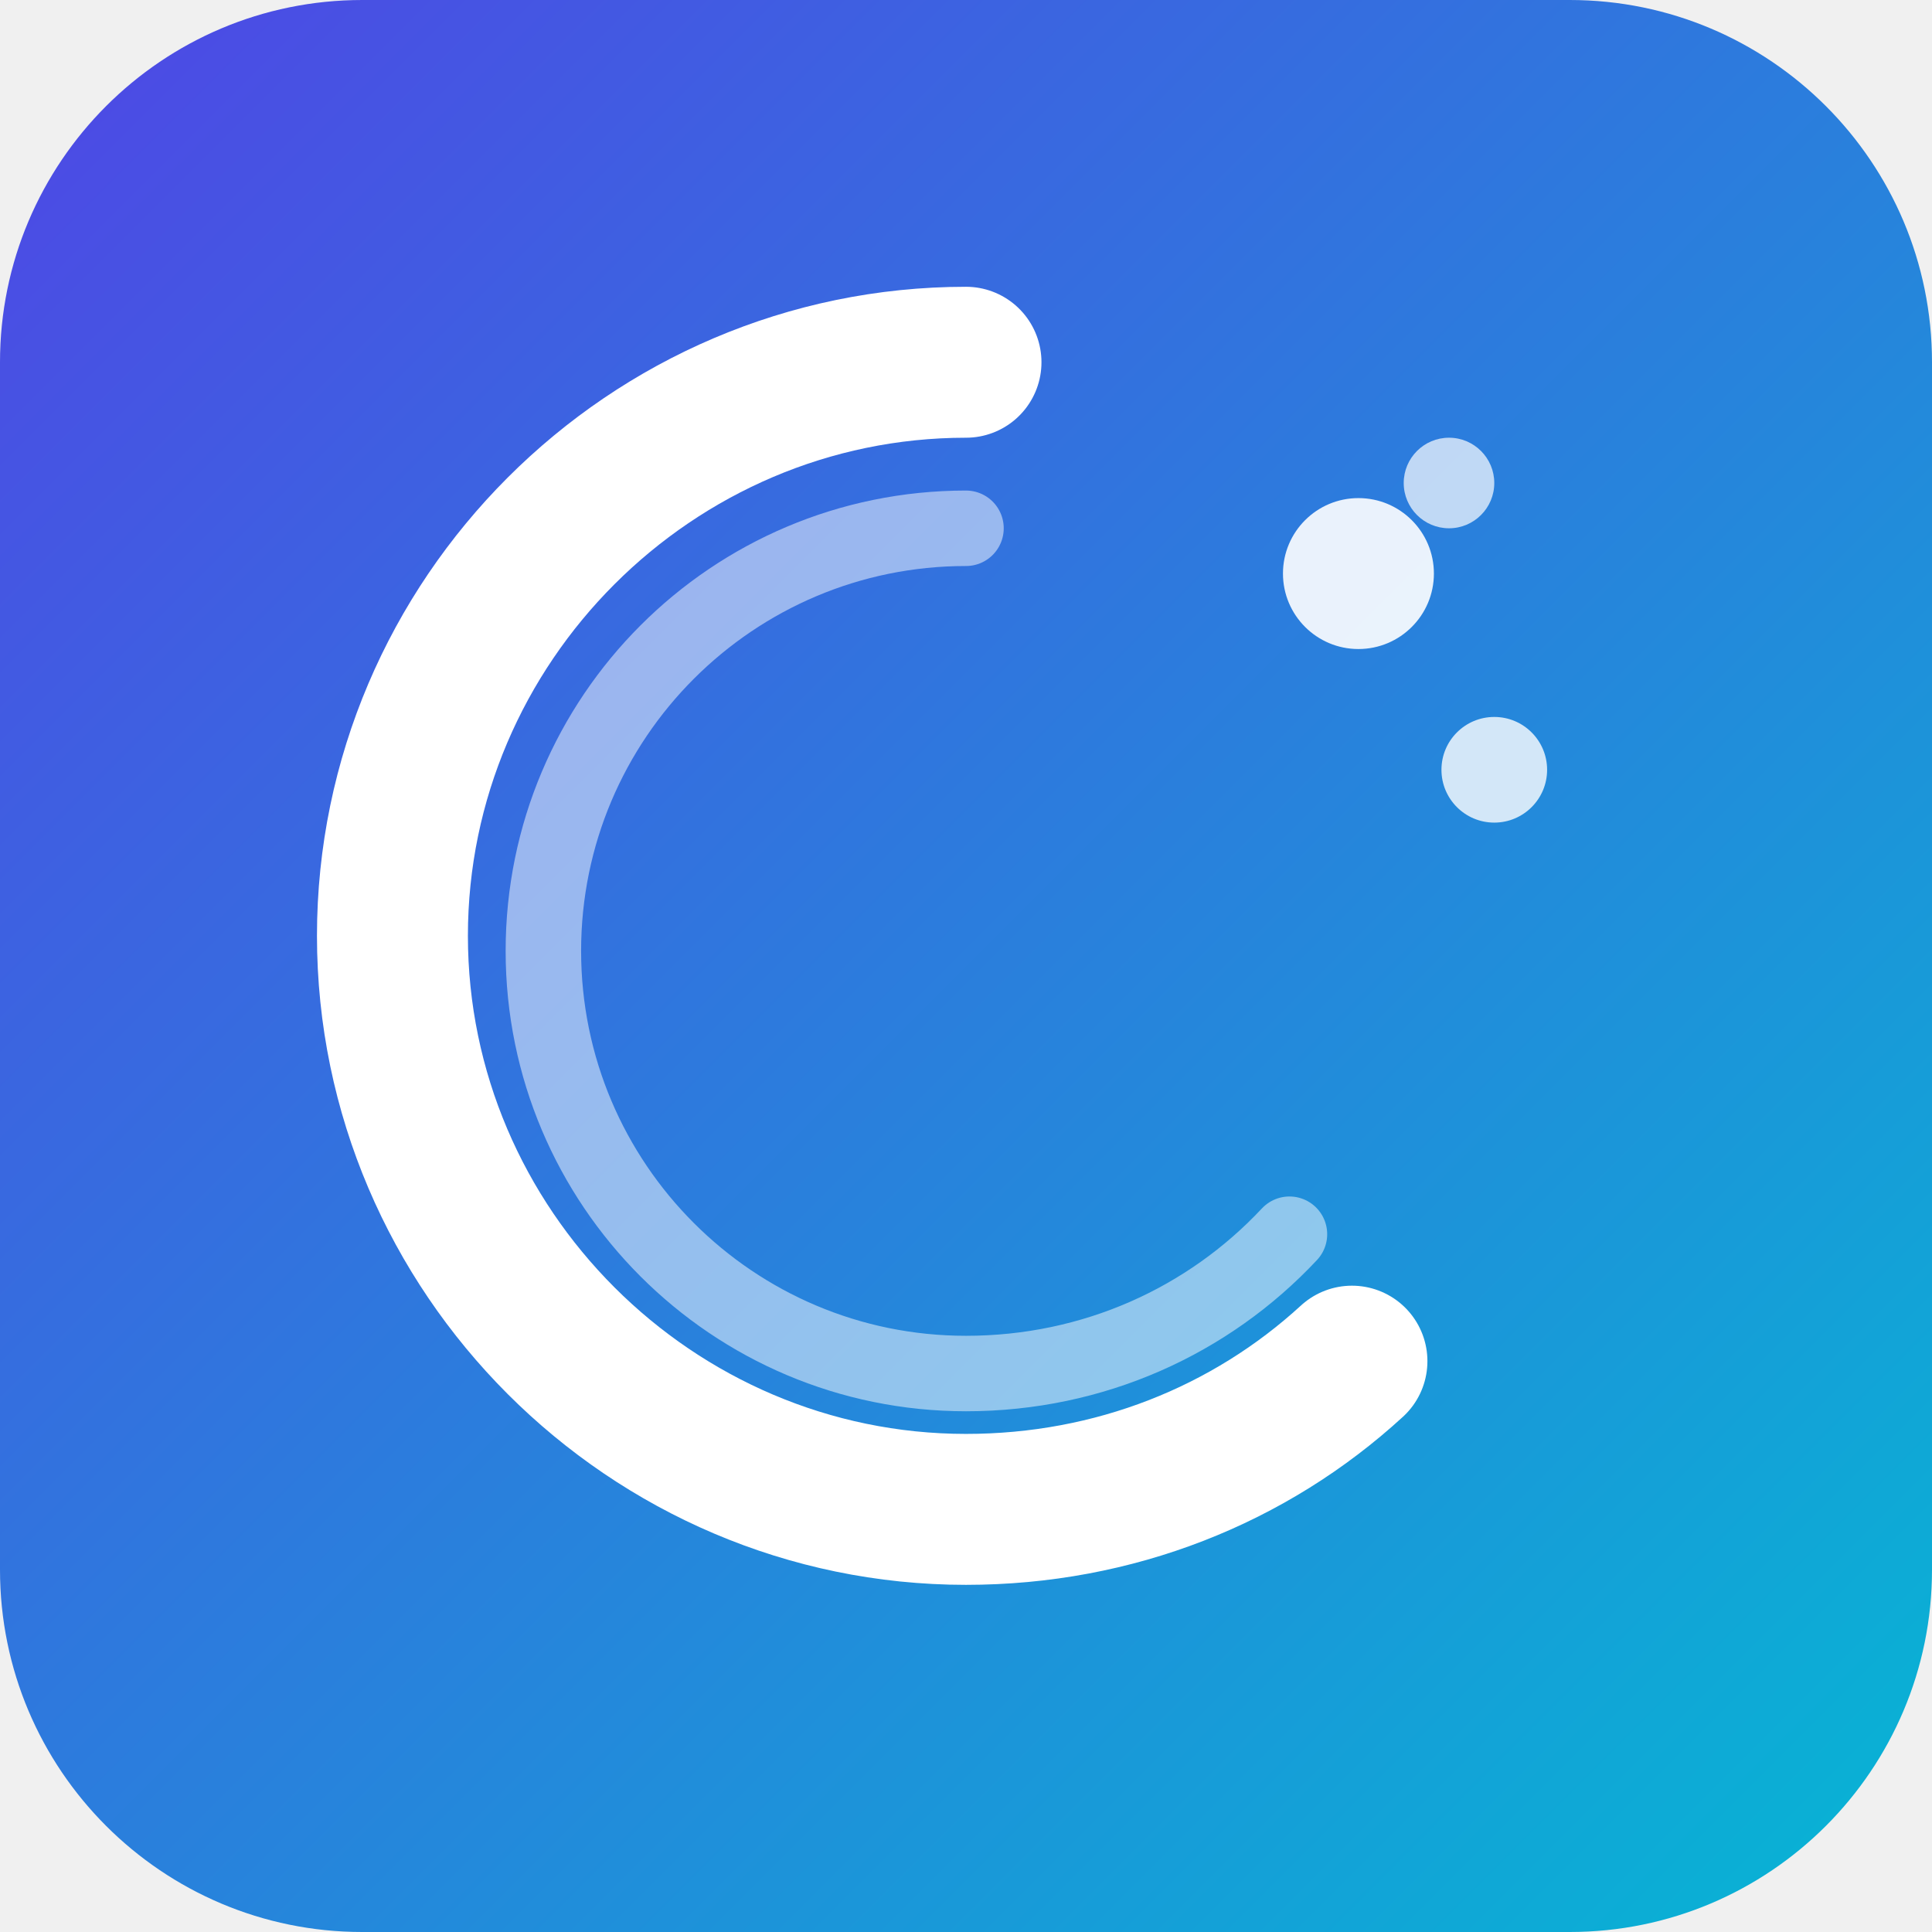
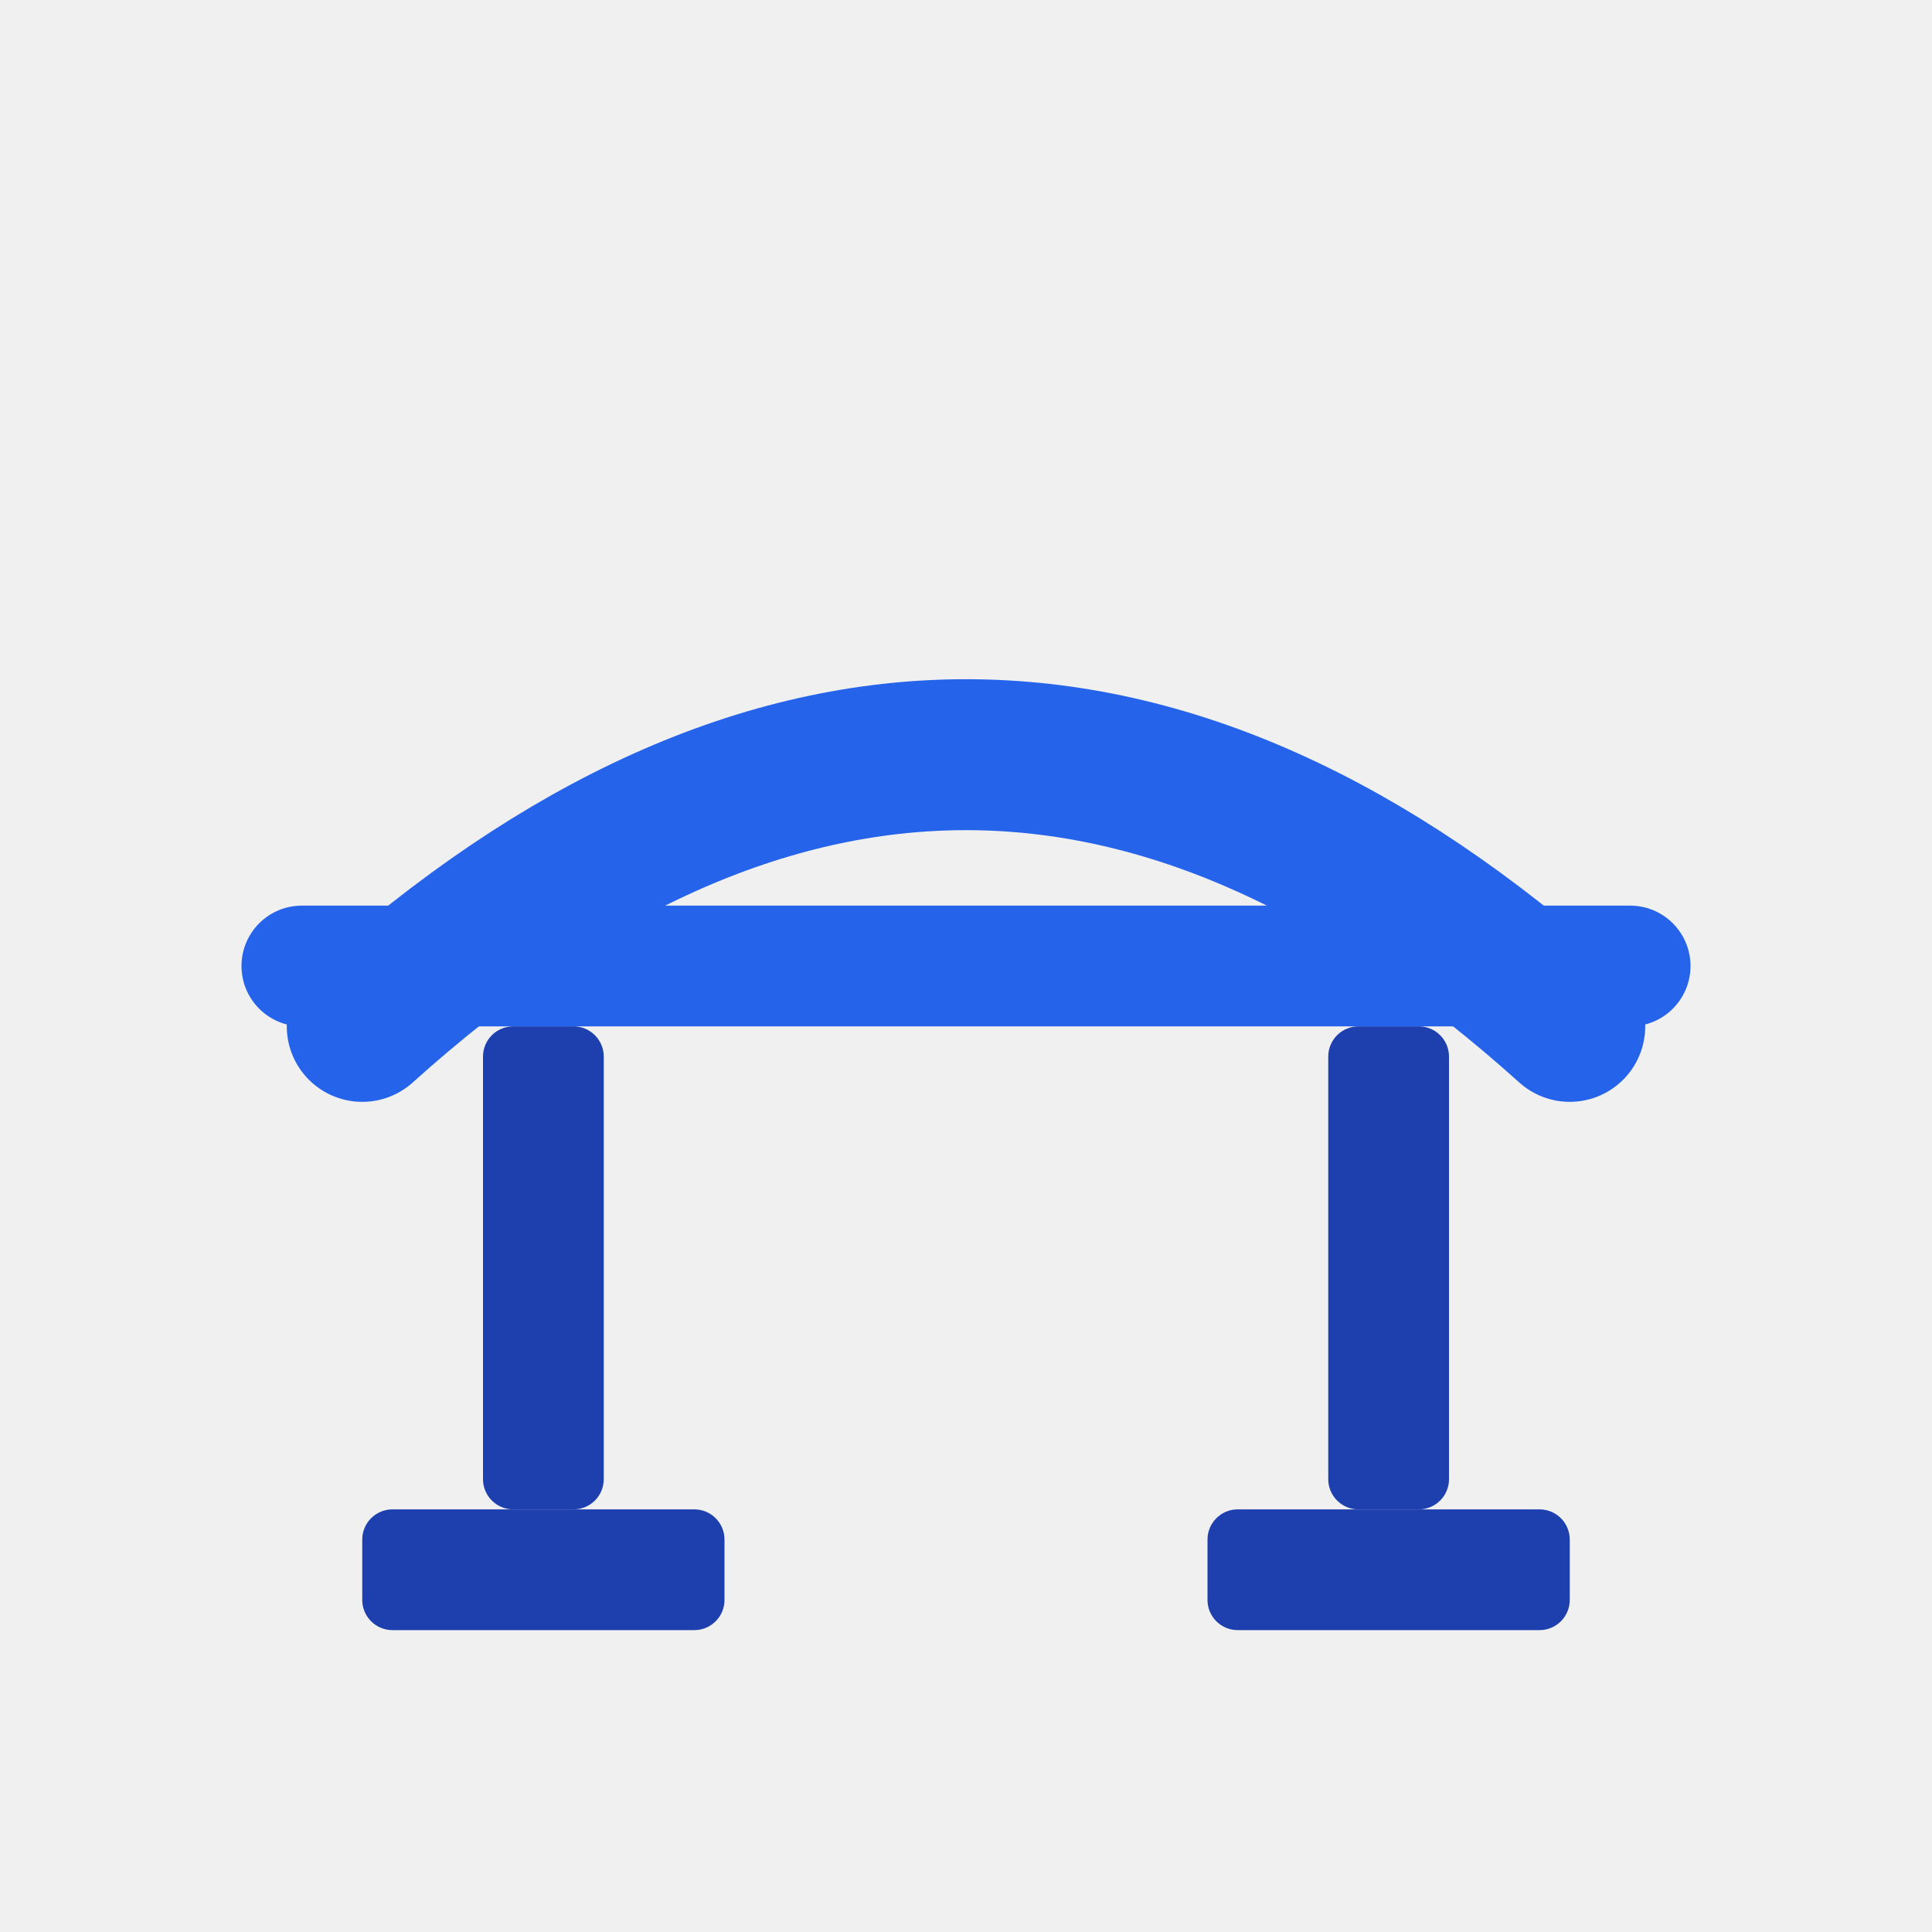
- <svg xmlns="http://www.w3.org/2000/svg" viewBox="0 0 128 128" fill="none">
-   <rect width="128" height="128" rx="24" fill="url(#gradient)" />
-   <path d="M64 24C43.13 24 26 41.13 26 62C26 82.87 43.13 100 64 100C73.82 100 82.79 96.4 89.57 90.18" stroke="white" stroke-width="10" stroke-linecap="round" fill="none" />
-   <circle cx="90" cy="38" r="5" fill="white" opacity="0.9" />
-   <circle cx="99" cy="51" r="3.5" fill="white" opacity="0.8" />
-   <circle cx="96" cy="32" r="3" fill="white" opacity="0.7" />
-   <path d="M64 35C48.54 35 36 47.54 36 63C36 78.46 48.54 91 64 91C72.44 91 80.05 87.52 85.43 81.77" stroke="white" stroke-width="5" stroke-linecap="round" fill="none" opacity="0.5" />
-   <defs>
-     <linearGradient id="gradient" x1="0" y1="0" x2="128" y2="128" gradientUnits="userSpaceOnUse">
-       <stop offset="0%" stop-color="#4F46E5" />
-       <stop offset="100%" stop-color="#06B6D4" />
-     </linearGradient>
-   </defs>
+ <svg xmlns="http://www.w3.org/2000/svg" viewBox="0 0 32 32">
+   <rect x="4" y="15" width="24" height="2" fill="#2563EB" rx="1" />
+   <path d="M 6 17 Q 16 8, 26 17" fill="none" stroke="#2563EB" stroke-width="2.5" stroke-linecap="round" />
+   <rect x="8" y="17" width="2" height="8" fill="#1E40AF" rx="0.5" />
+   <rect x="22" y="17" width="2" height="8" fill="#1E40AF" rx="0.5" />
+   <rect x="6" y="25" width="6" height="2" fill="#1E40AF" rx="0.5" />
+   <rect x="20" y="25" width="6" height="2" fill="#1E40AF" rx="0.5" />
</svg>
